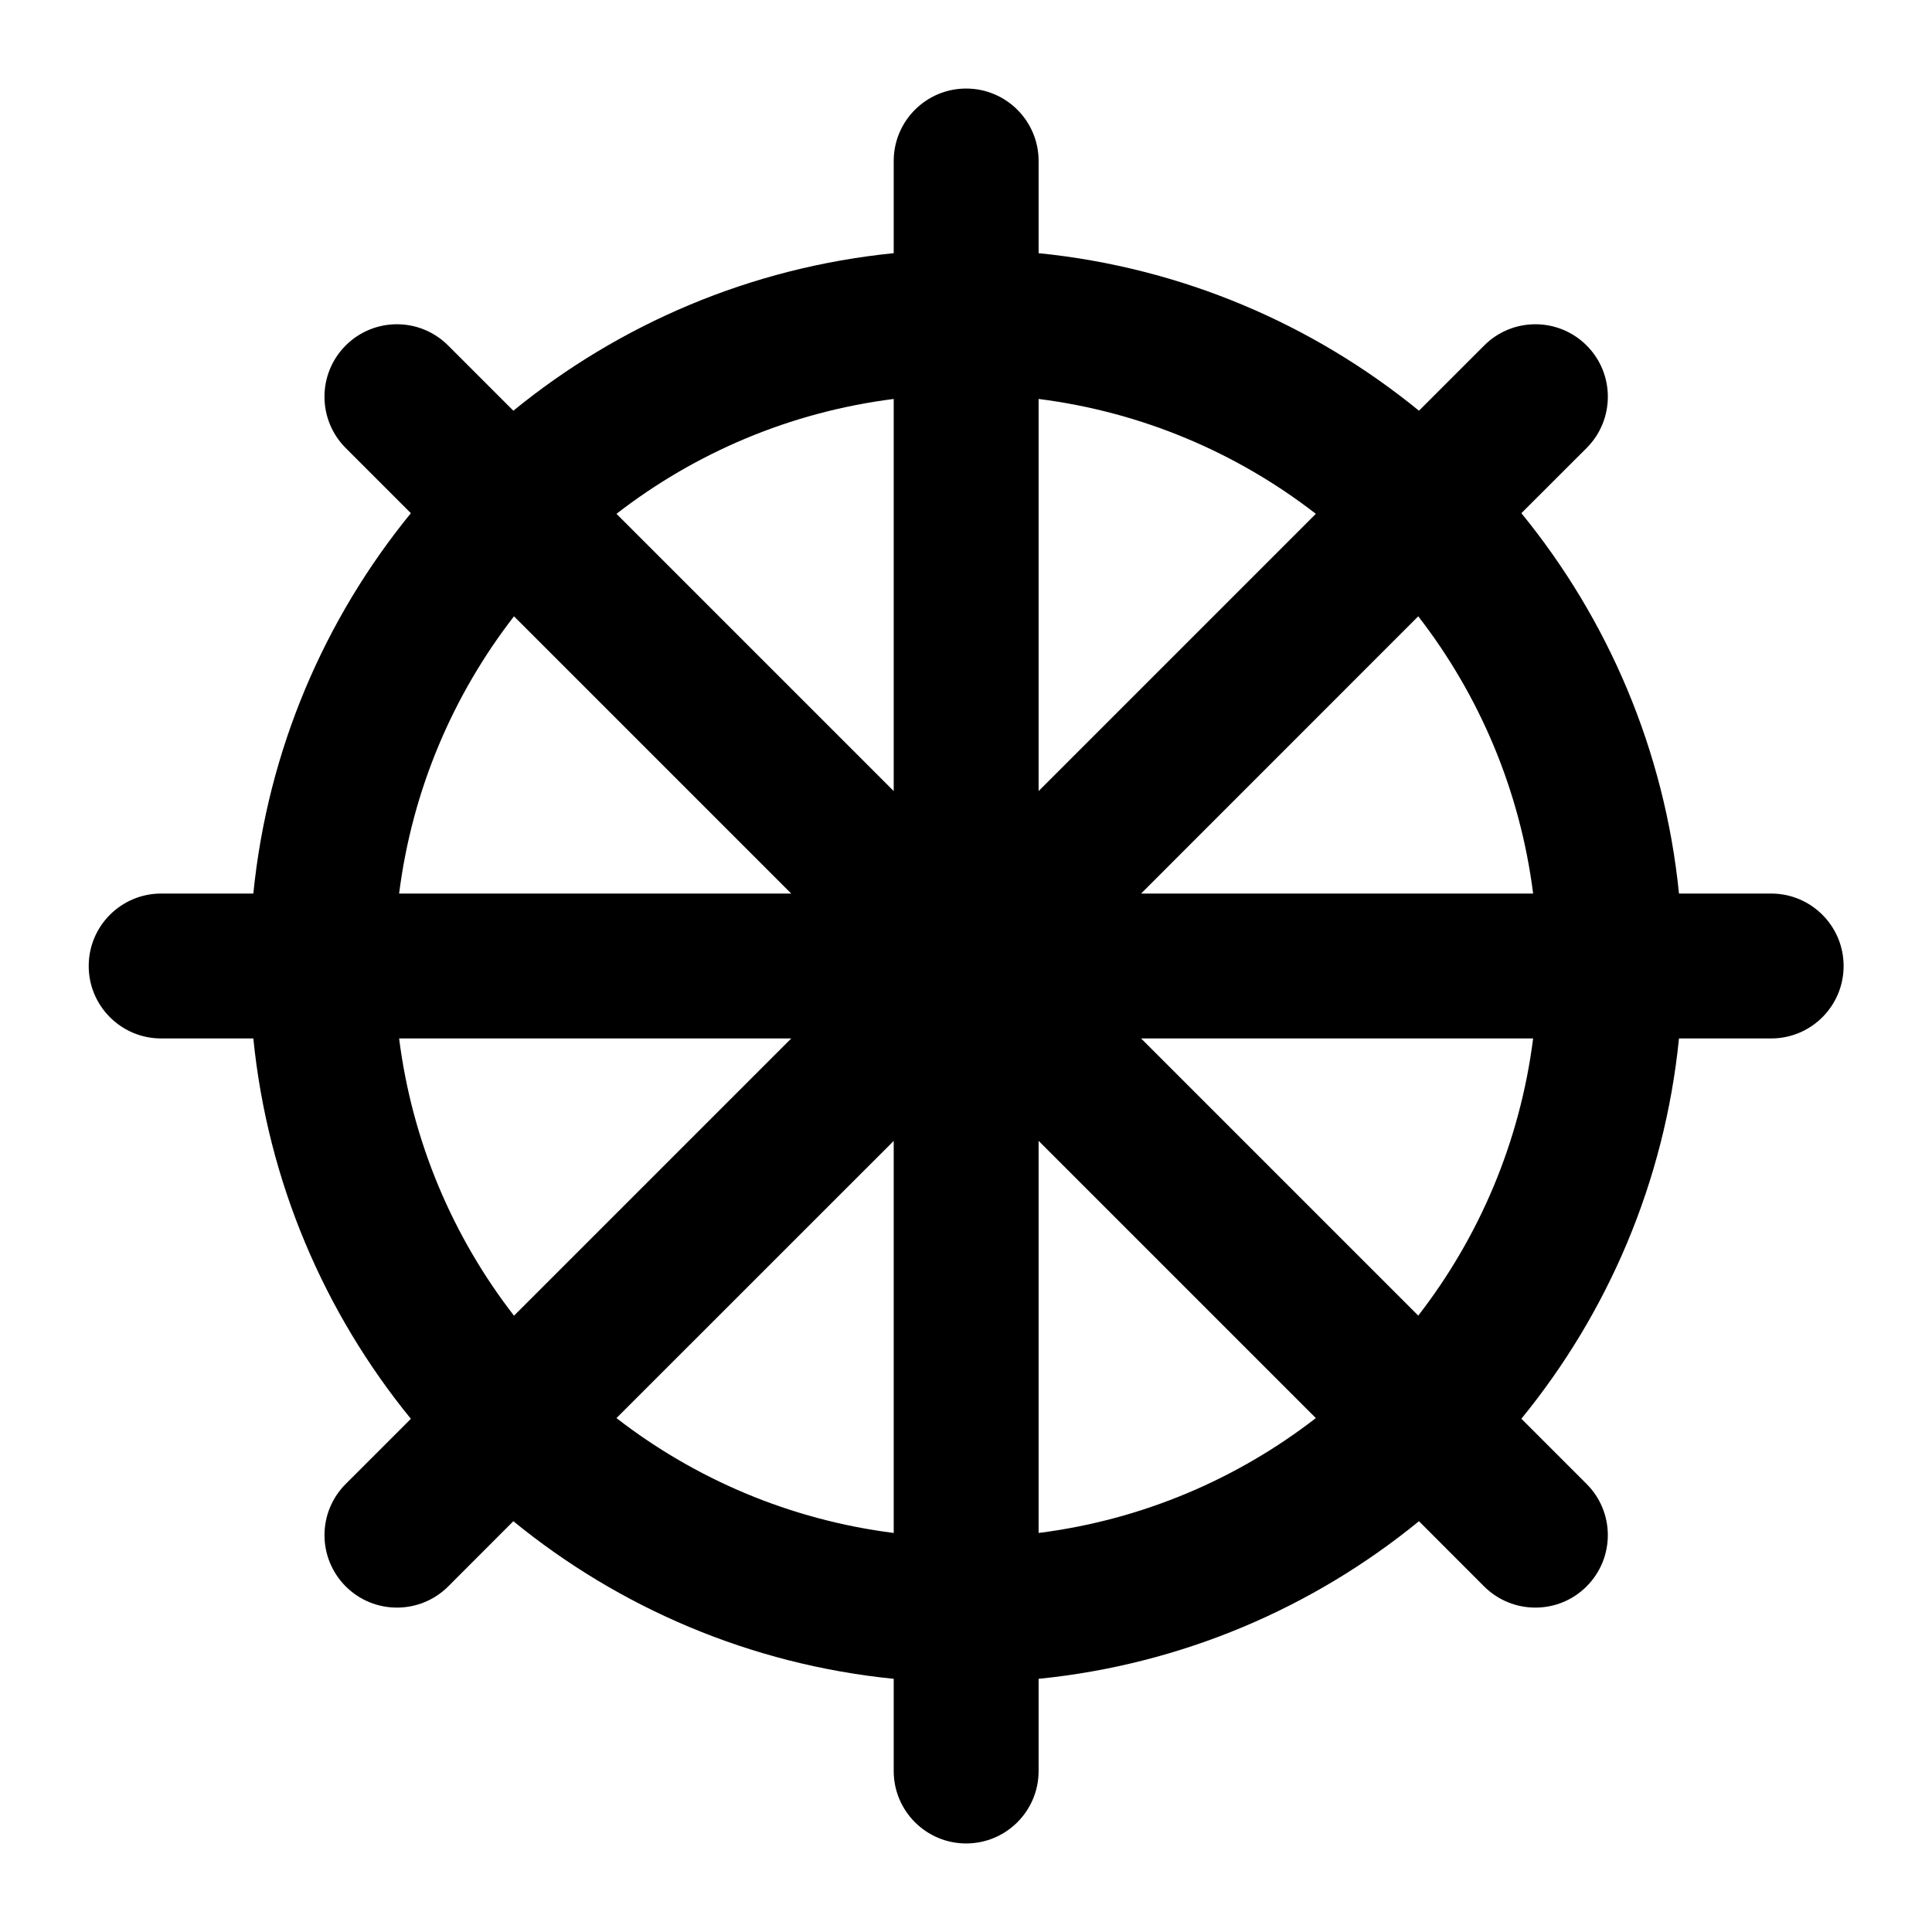
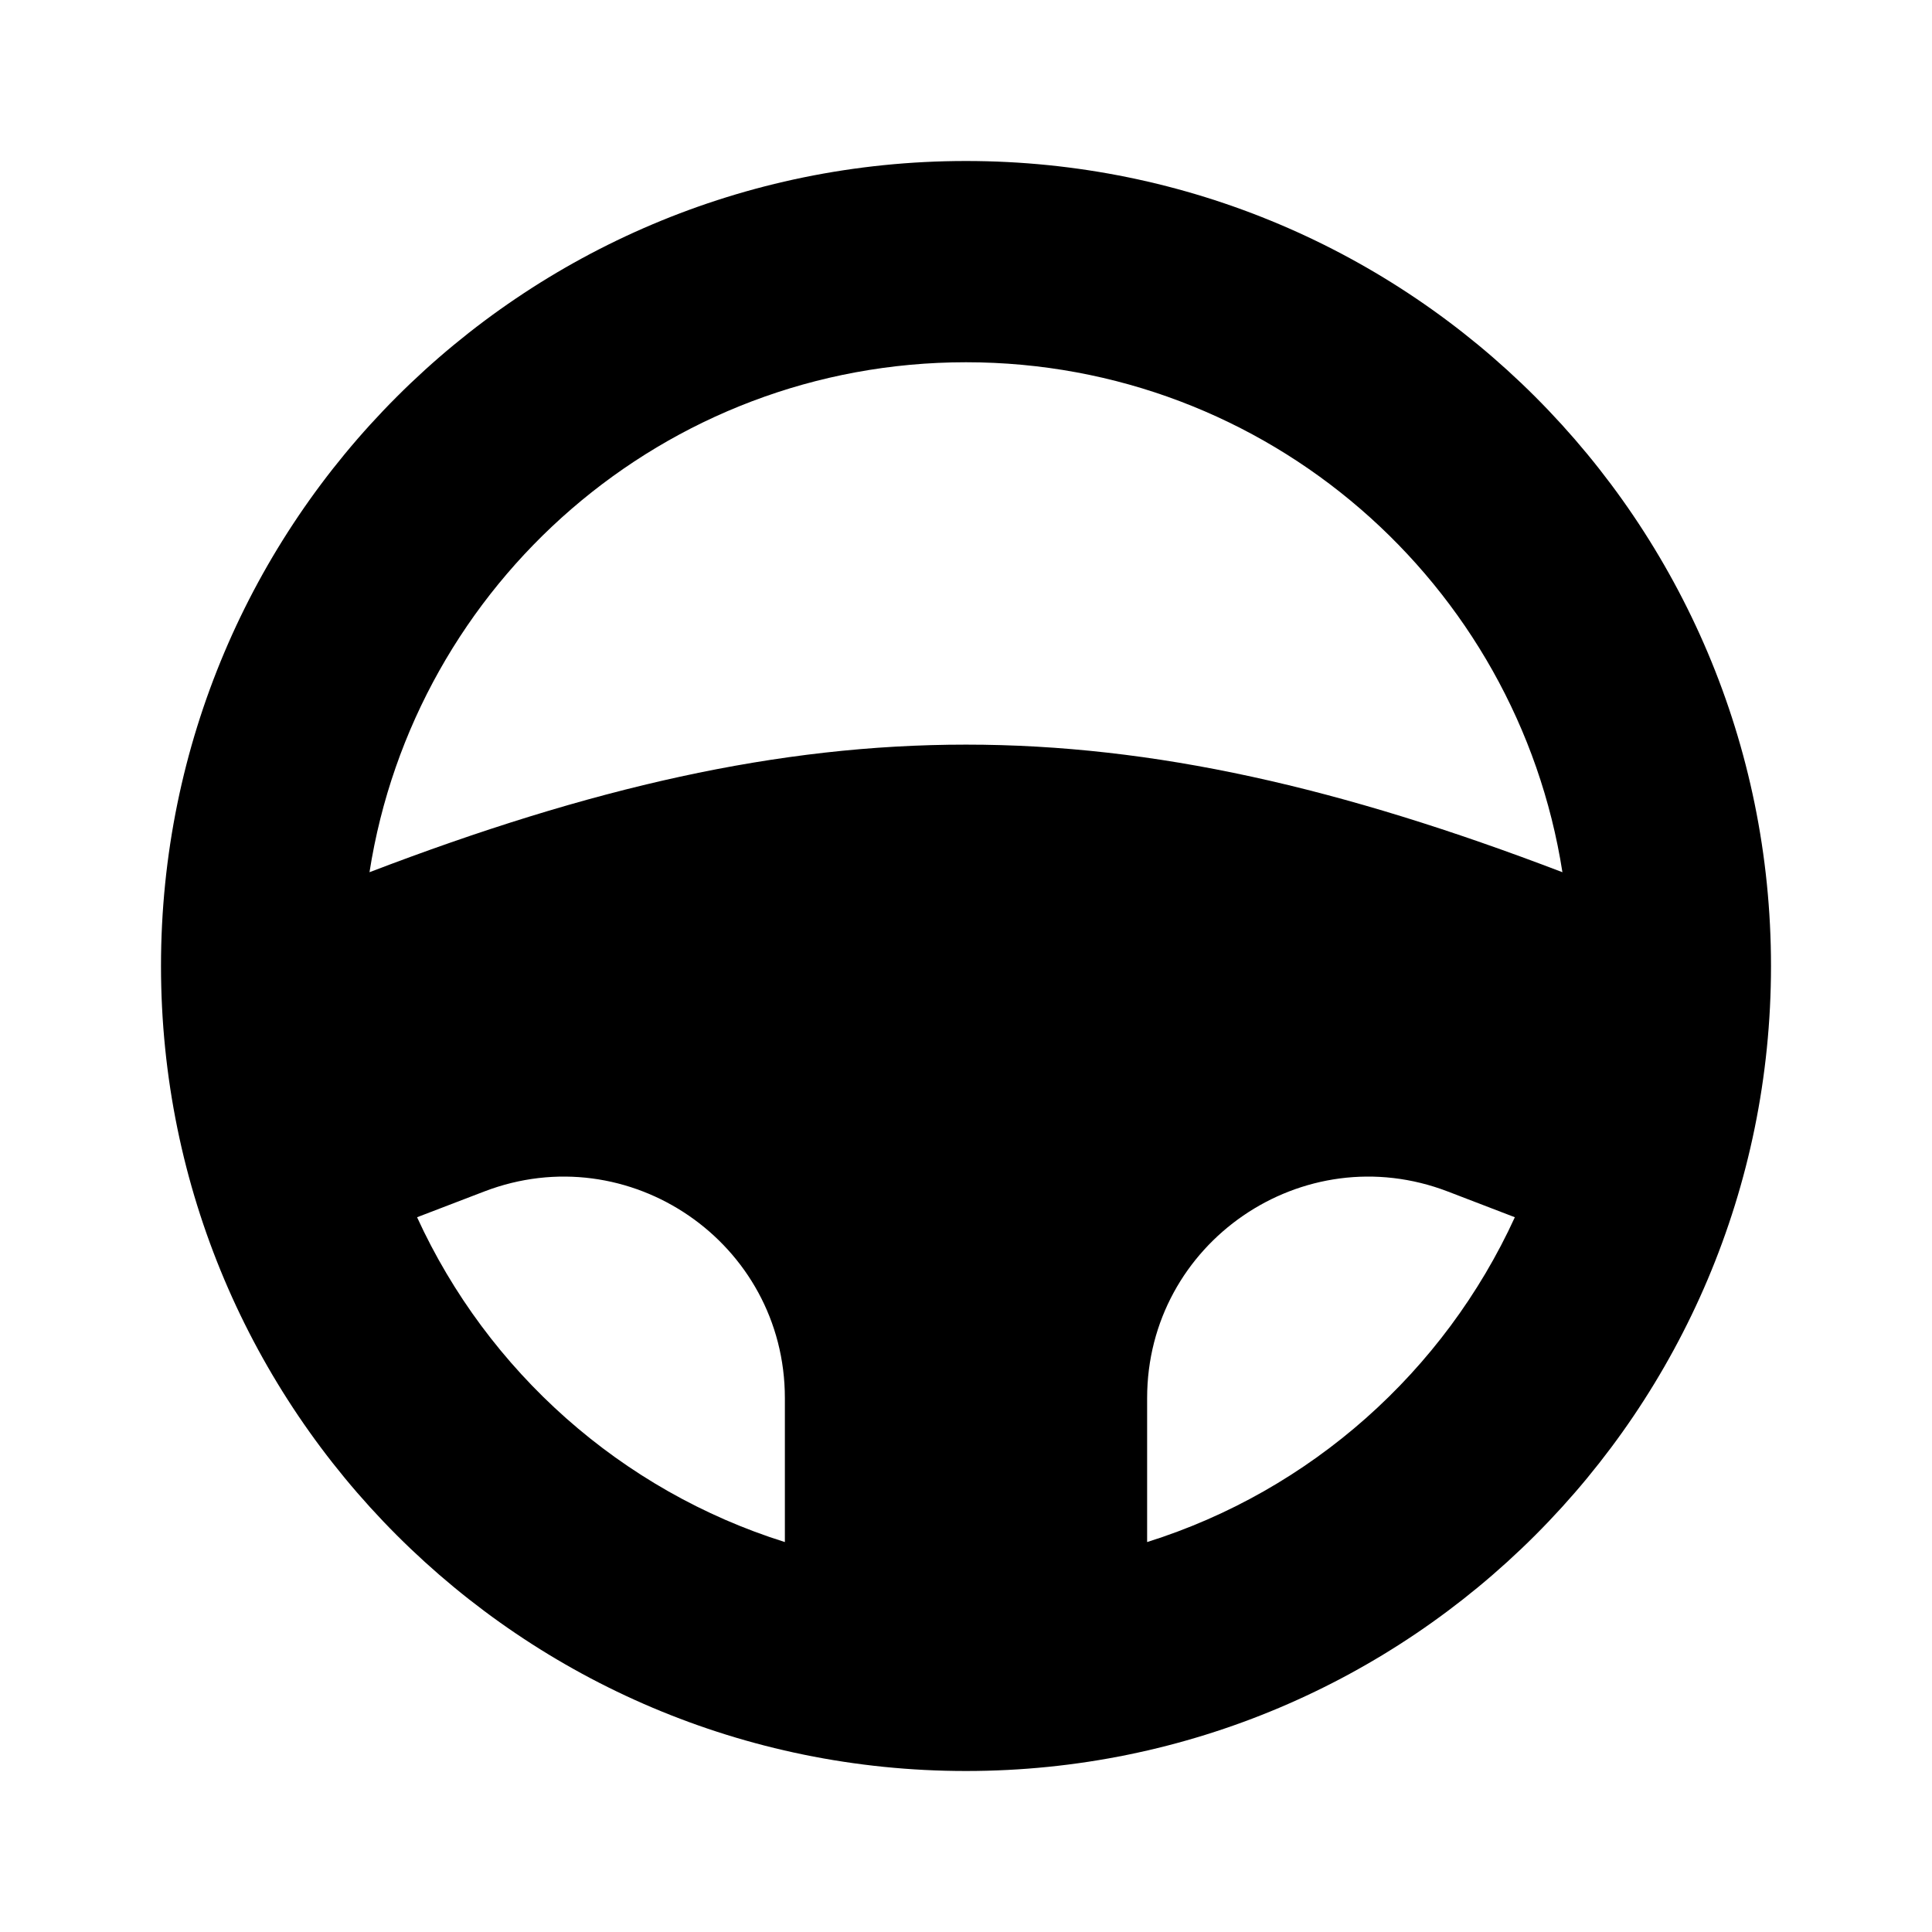
<svg xmlns="http://www.w3.org/2000/svg" aria-hidden="true" width="24" height="24" viewBox="0 0 24 24" fill="none">
-   <path fill-rule="evenodd" clip-rule="evenodd" d="M12.002 1.1C12.499 1.1 12.902 1.503 12.902 2V3.145C14.684 3.324 16.312 4.029 17.627 5.102L18.437 4.292C18.788 3.94 19.358 3.94 19.71 4.292C20.061 4.643 20.061 5.213 19.71 5.565L18.899 6.375C19.973 7.69 20.678 9.317 20.857 11.1H22.002C22.499 11.1 22.902 11.503 22.902 12C22.902 12.497 22.499 12.9 22.002 12.9H20.857C20.678 14.682 19.973 16.309 18.899 17.624L19.709 18.434C20.061 18.785 20.061 19.355 19.709 19.707C19.358 20.058 18.788 20.058 18.436 19.707L17.627 18.897C16.312 19.971 14.684 20.676 12.902 20.855V22C12.902 22.497 12.499 22.9 12.002 22.9C11.505 22.9 11.102 22.497 11.102 22V20.855C9.319 20.676 7.692 19.971 6.377 18.897L5.568 19.707C5.216 20.058 4.646 20.058 4.295 19.707C3.943 19.355 3.943 18.785 4.295 18.434L5.104 17.625C4.031 16.31 3.326 14.682 3.147 12.9H2.002C1.505 12.9 1.102 12.497 1.102 12C1.102 11.503 1.505 11.1 2.002 11.1H3.147C3.326 9.317 4.031 7.689 5.104 6.375L4.294 5.565C3.943 5.213 3.943 4.643 4.294 4.292C4.646 3.94 5.215 3.94 5.567 4.292L6.377 5.102C7.692 4.029 9.319 3.324 11.102 3.145V2C11.102 1.503 11.505 1.1 12.002 1.1ZM11.102 4.956C9.814 5.119 8.635 5.626 7.658 6.383L11.102 9.827V4.956ZM9.829 11.1L6.385 7.656C5.628 8.633 5.121 9.812 4.958 11.1H9.829ZM4.958 12.9C5.121 14.187 5.628 15.367 6.385 16.344L9.829 12.9H4.958ZM11.102 14.173L7.658 17.616C8.635 18.373 9.815 18.88 11.102 19.043V14.173ZM12.902 19.043C14.189 18.88 15.368 18.373 16.346 17.616L12.902 14.172V19.043ZM14.175 12.9L17.618 16.343C18.375 15.366 18.882 14.187 19.045 12.9H14.175ZM19.045 11.1C18.882 9.813 18.375 8.633 17.618 7.656L14.175 11.1H19.045ZM12.902 9.827L16.346 6.383C15.369 5.626 14.189 5.119 12.902 4.956V9.827Z" fill="currentColor" />
+   <path fill-rule="evenodd" clip-rule="evenodd" d="M12 2C17.523 2 22 6.477 22 12C22 17.523 17.523 22 12 22C6.477 22 2 17.523 2 12C2 6.477 6.477 2 12 2ZM9.75 17.368C9.75 15.438 7.814 14.109 6.013 14.802L5.181 15.121C6.058 17.036 7.717 18.518 9.75 19.156V17.368ZM17.987 14.802C16.186 14.109 14.25 15.438 14.25 17.368V19.156C16.283 18.518 17.941 17.036 18.818 15.121L17.987 14.802ZM12 4.5C8.254 4.5 5.15 7.246 4.59 10.835C7.339 9.783 9.665 9.25 12 9.25C14.335 9.25 16.661 9.784 19.409 10.835C18.849 7.246 15.746 4.5 12 4.5Z" fill="currentColor" />
</svg>
